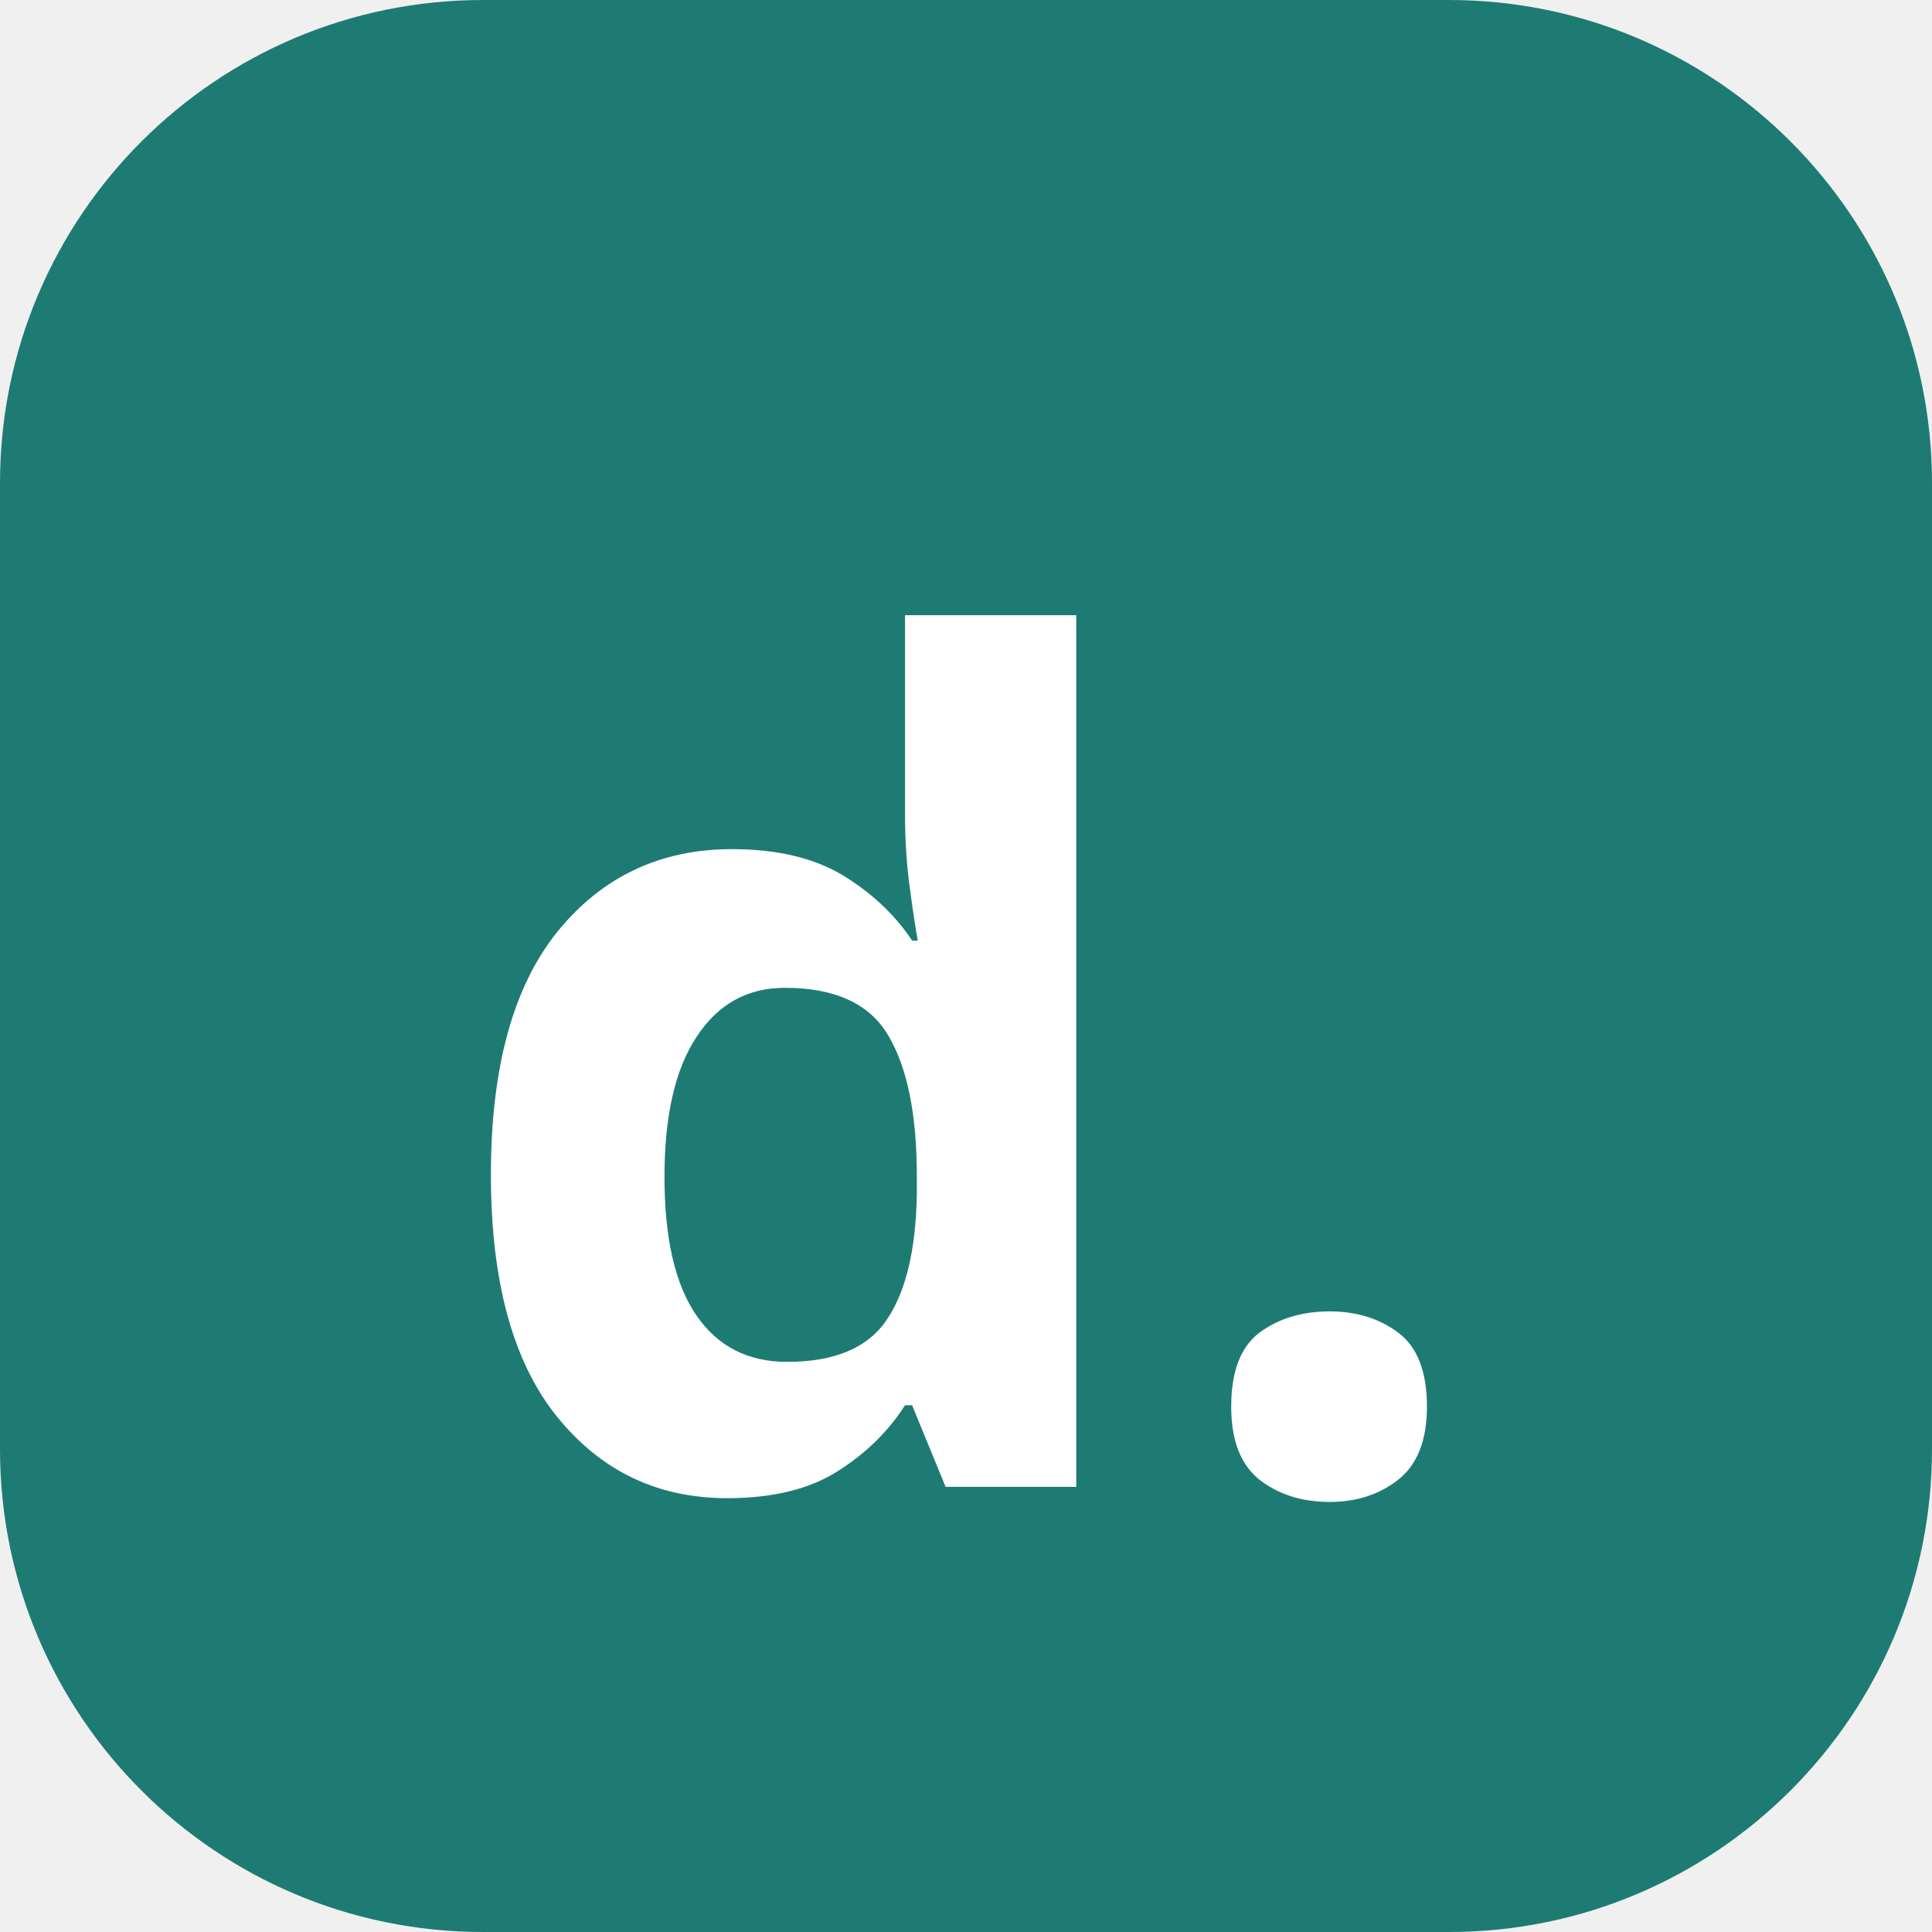
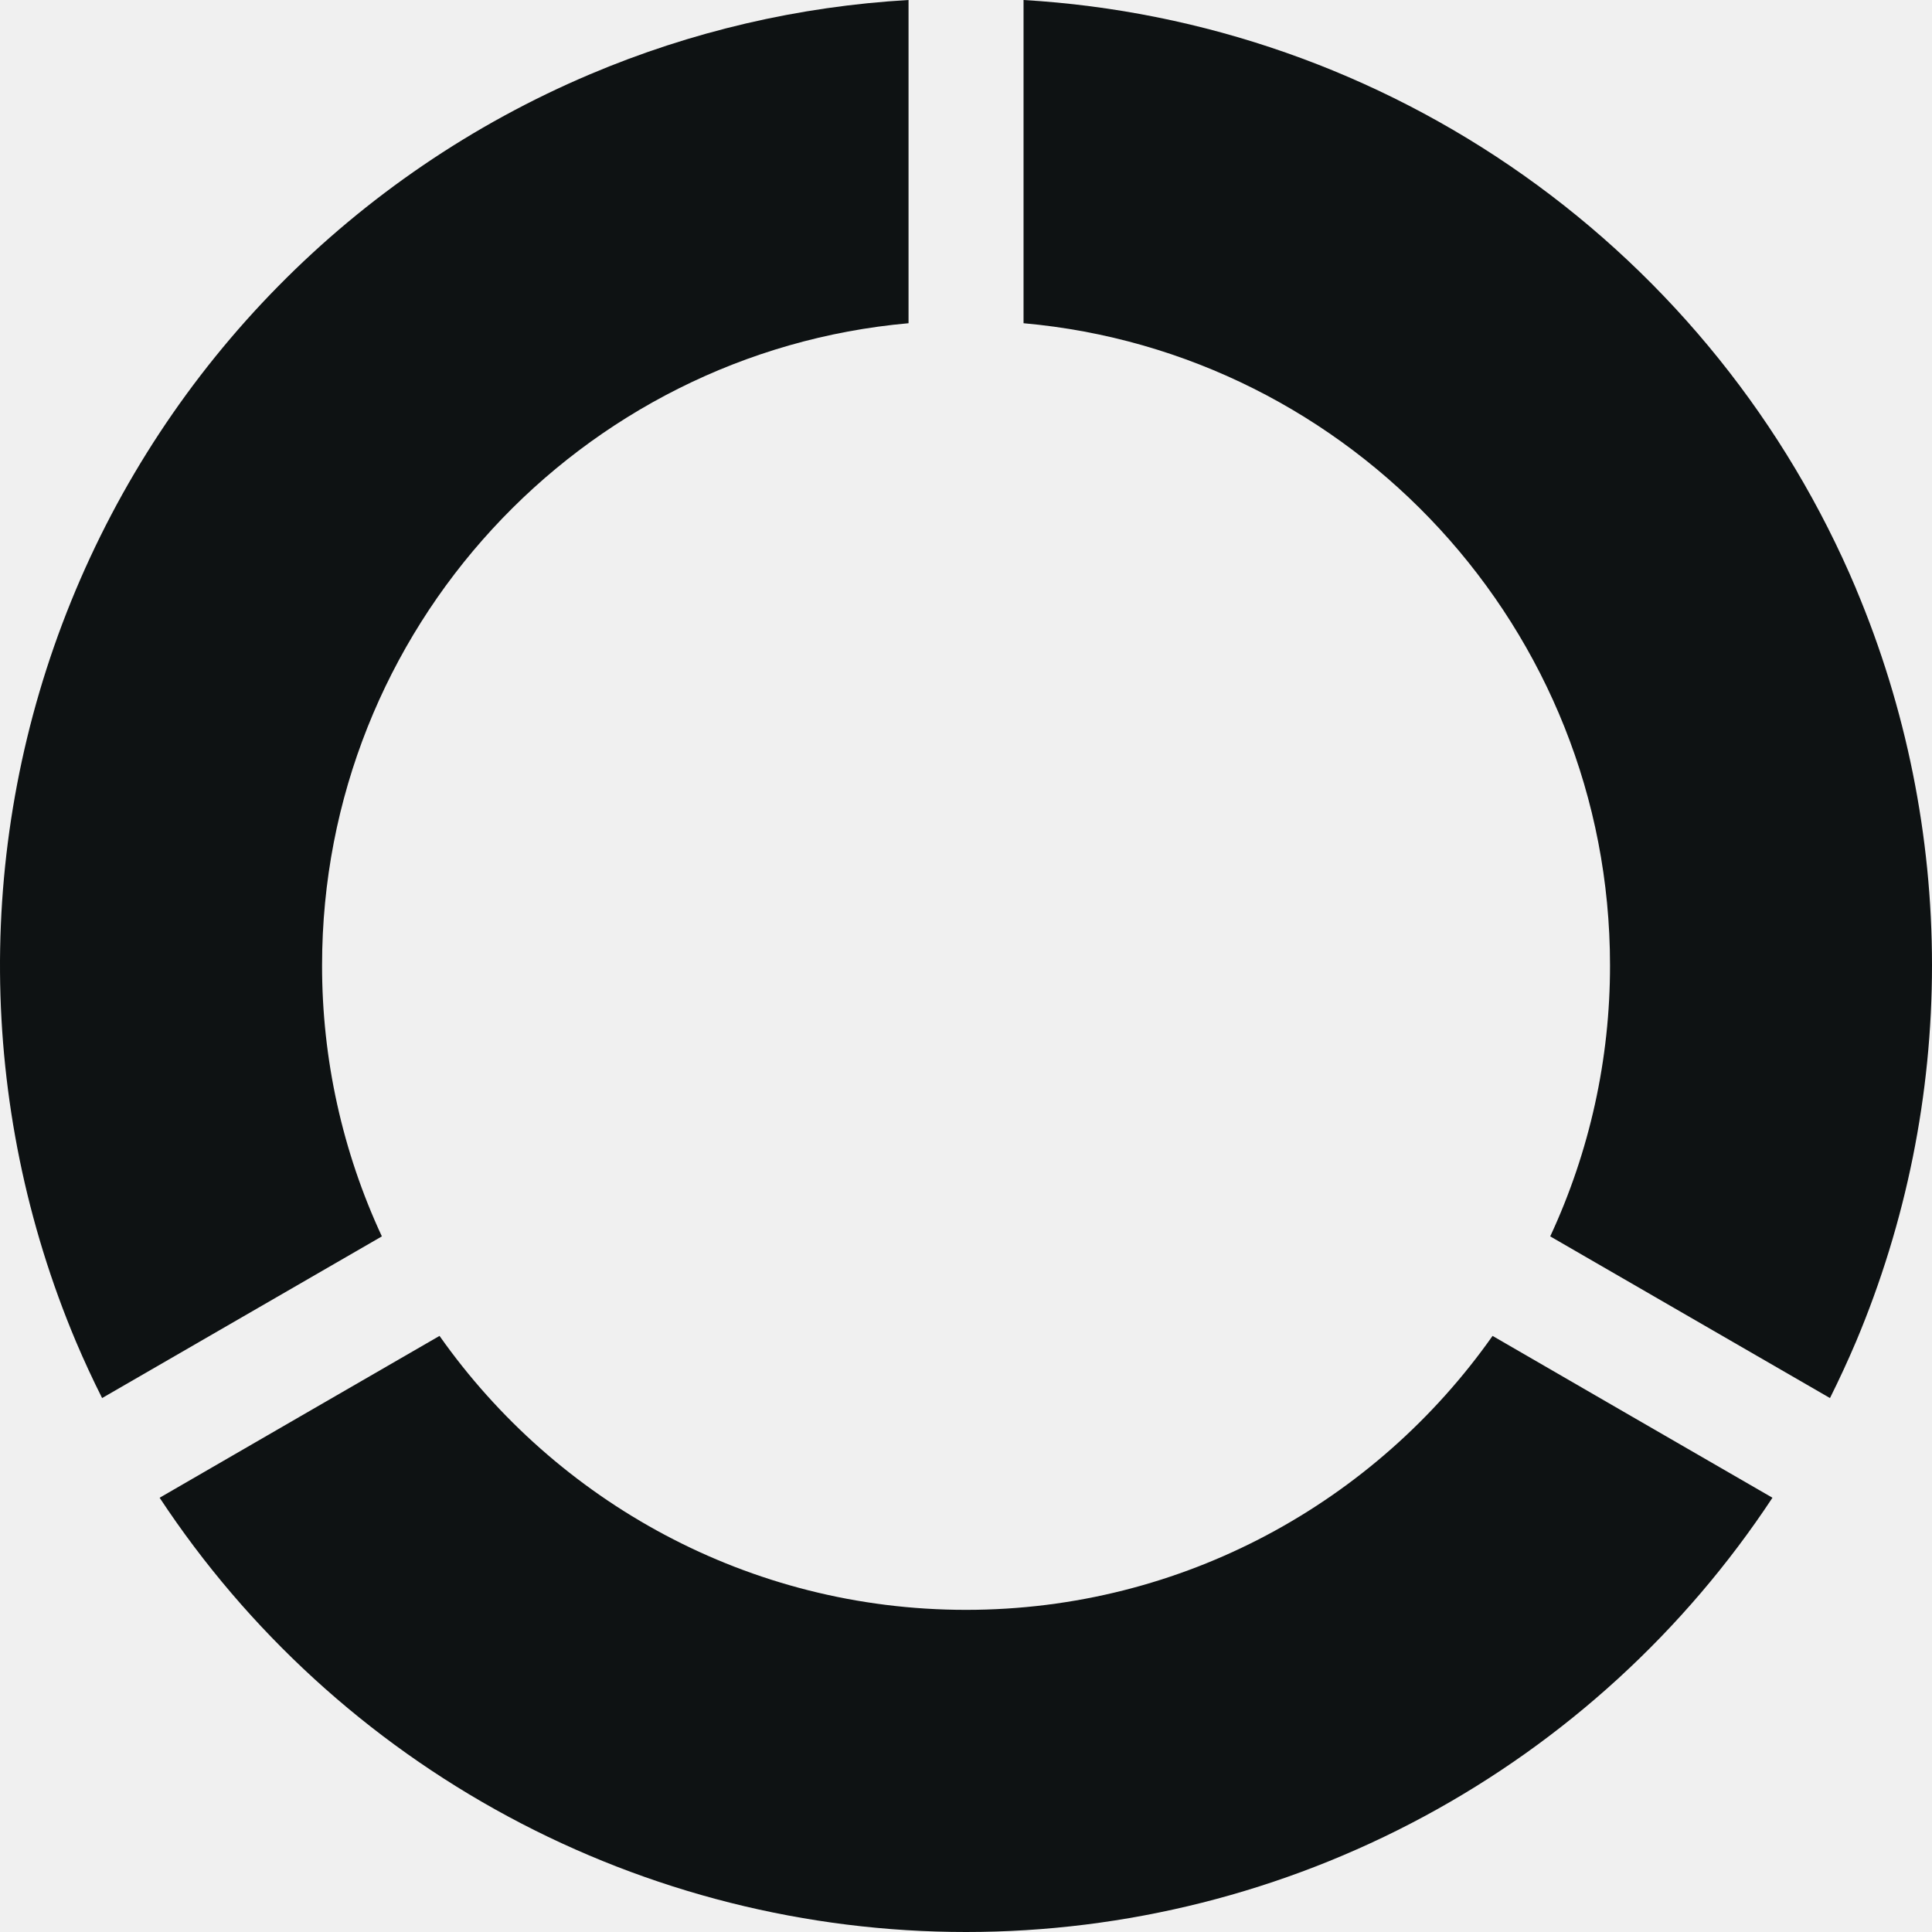
- <svg xmlns="http://www.w3.org/2000/svg" viewBox="0 0 64 64">
-   <rect width="64" height="64" rx="16" fill="#1E7B74" />
-   <text x="50%" y="56%" font-family="Sora,sans-serif" font-size="38" font-weight="800" fill="#fff" text-anchor="middle" dominant-baseline="middle">d.</text>
+ <svg xmlns="http://www.w3.org/2000/svg" viewBox="0 0 300 300" fill="none">
+   <style>path{fill:#0E1213}@media (prefers-color-scheme:dark){path{fill:#fff}}</style>
+   <path d="M288.215 91.434C277.337 65.635 259.464 43.399 236.617 27.24C213.77 11.081 186.861 1.645 158.935 0V50.191C209.904 54.727 250.002 97.69 250.002 149.883C250.019 164.427 246.85 178.798 240.717 191.984L262.469 204.557L284.158 217.09C285.586 214.23 286.935 211.309 288.204 208.328C295.989 189.827 300 169.955 300 149.879C300 129.804 295.989 109.931 288.204 91.43L288.215 91.434Z" />
+   <path d="M91.616 11.536C54.978 27.058 25.993 56.502 11.027 93.401C-3.938 130.301 -3.661 171.637 11.798 208.332C13.063 211.311 14.415 214.23 15.855 217.09L37.547 204.553L59.296 191.984C53.163 178.798 49.994 164.427 50.011 149.883C50.011 97.69 90.109 54.727 141.078 50.191V0C124.052 0.979 107.321 4.881 91.616 11.536Z" />
+   <path d="M253.523 220.028L231.764 207.438C213.647 233.155 183.752 249.978 150.007 249.978C116.262 249.978 86.367 233.155 68.249 207.438L46.49 220.014L24.787 232.569C38.462 253.296 57.059 270.305 78.912 282.072C100.765 293.84 125.192 300 150.007 300C174.821 300 199.248 293.84 221.101 282.072C242.954 270.305 261.551 253.296 275.226 232.569L253.523 220.028Z" />
</svg>
